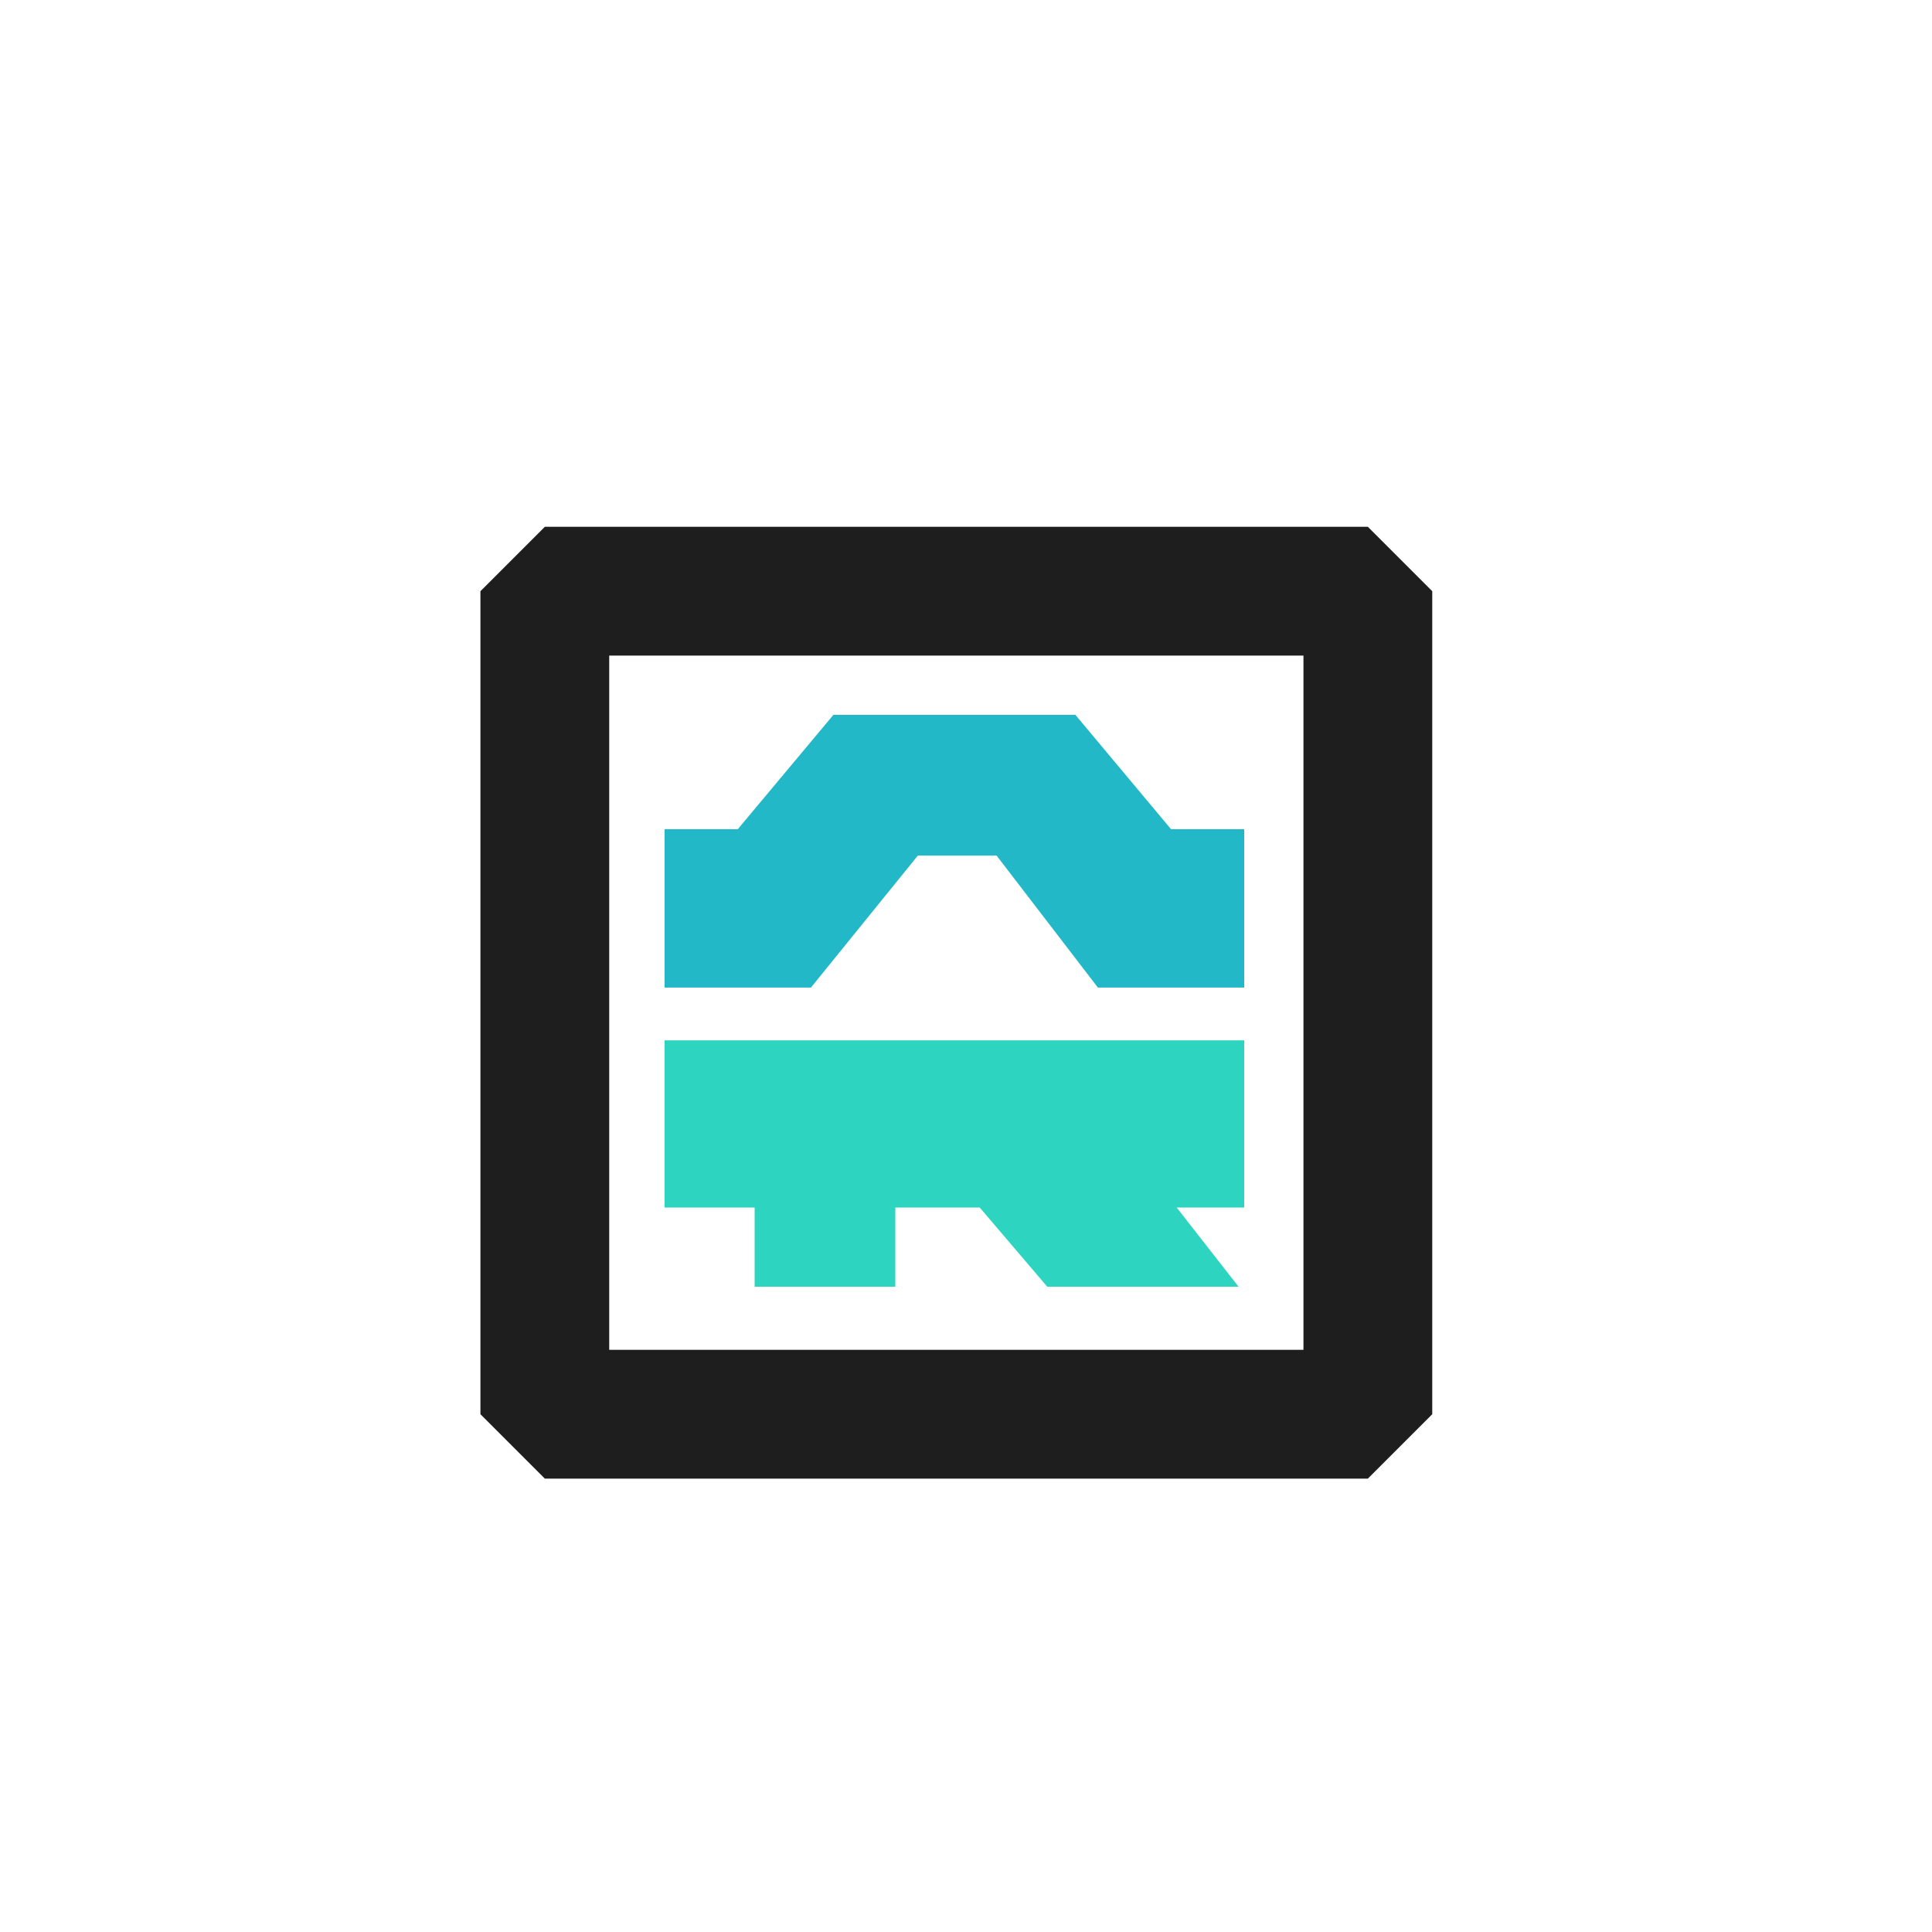
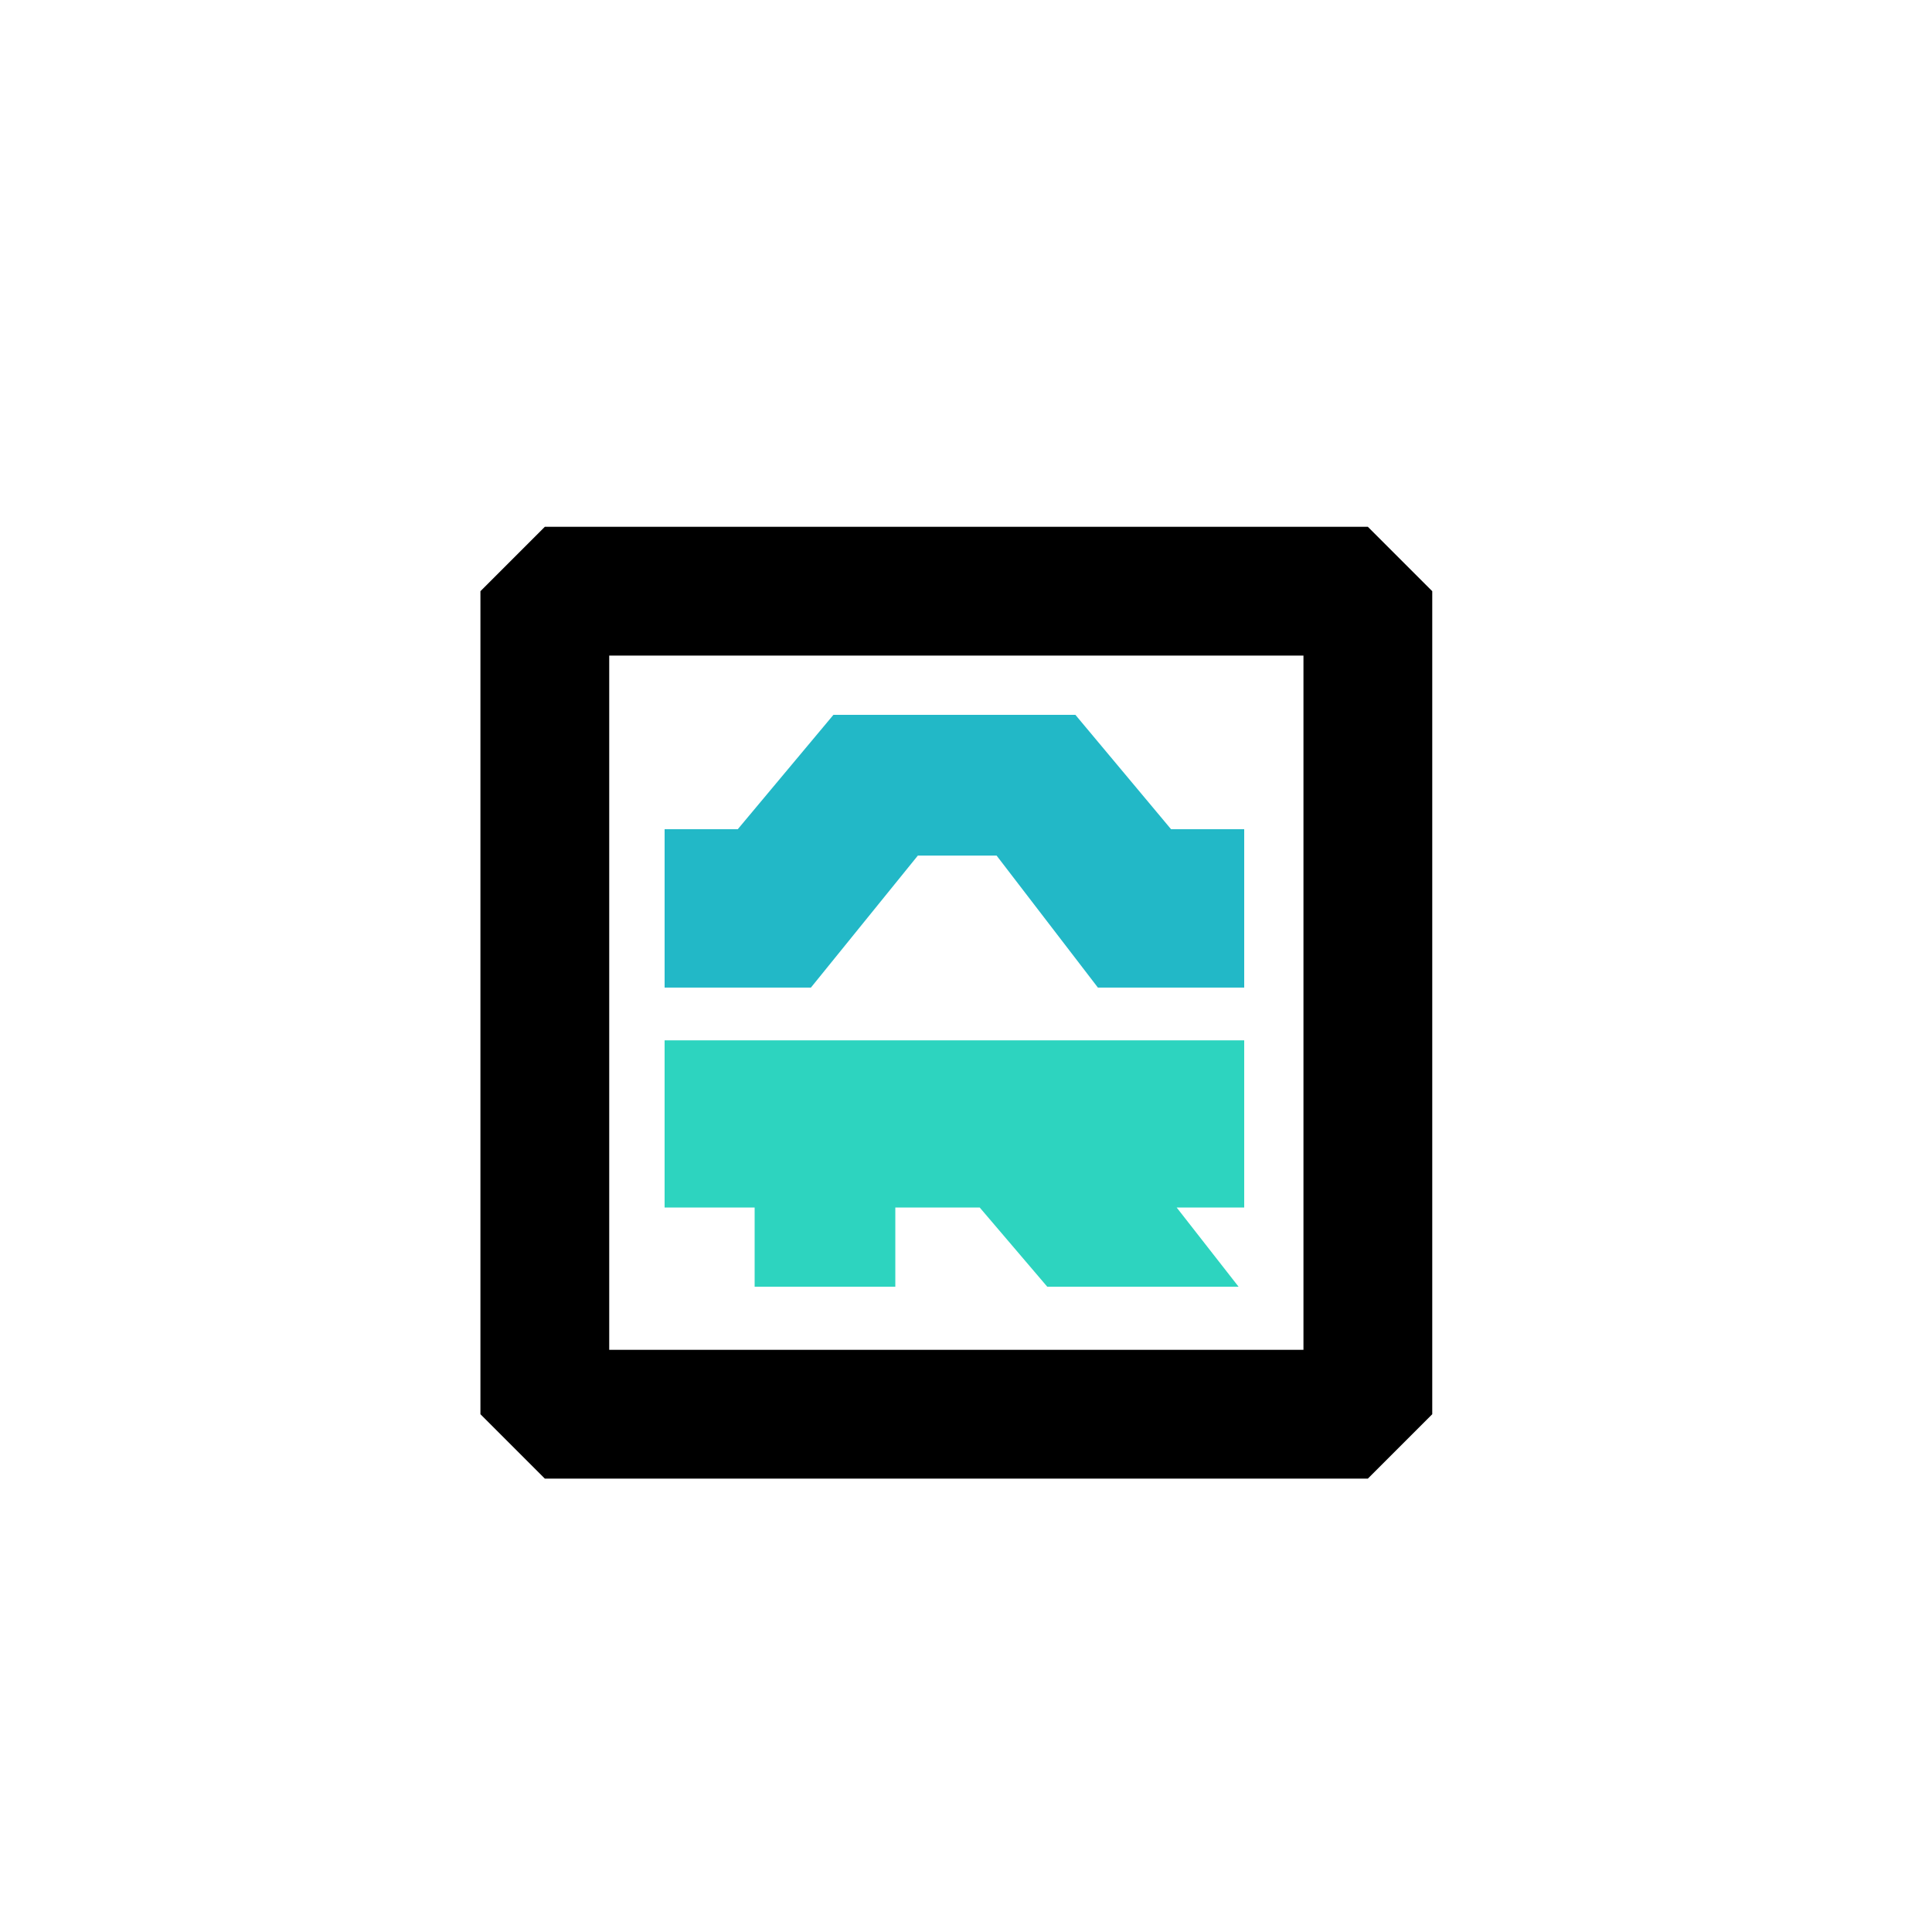
<svg xmlns="http://www.w3.org/2000/svg" width="100%" height="100%" viewBox="0 0 500 500" version="1.1" xml:space="preserve" style="fill-rule:evenodd;clip-rule:evenodd;stroke-linecap:square;stroke-linejoin:bevel;stroke-miterlimit:1.5;">
  <g>
-     <rect x="141" y="153" width="213" height="213" style="fill:none;stroke:#1e1e1e;stroke-width:33.33px;" />
+     <rect x="141" y="153" width="213" height="213" style="fill:none;stroke:#000;stroke-width:33.33px;" />
  </g>
  <g>
    <path d="M172,214.6l0,40.985l37.864,0l27.67,-34.154l20.388,0l26.214,34.154l37.864,0l0,-40.985l-18.932,0l-24.757,-29.6l-62.621,0l-24.757,29.6l-18.932,0Z" style="fill:#22b8c7;" />
    <path d="M172,269.246l150,0l0,43.262l-17.476,0l16.019,20.492l-49.515,0l-17.476,-20.492l-21.845,0l0,20.492l-36.408,0l0,-20.492l-23.301,0l0,-43.262Z" style="fill:#2dd4bf;" />
  </g>
</svg>
